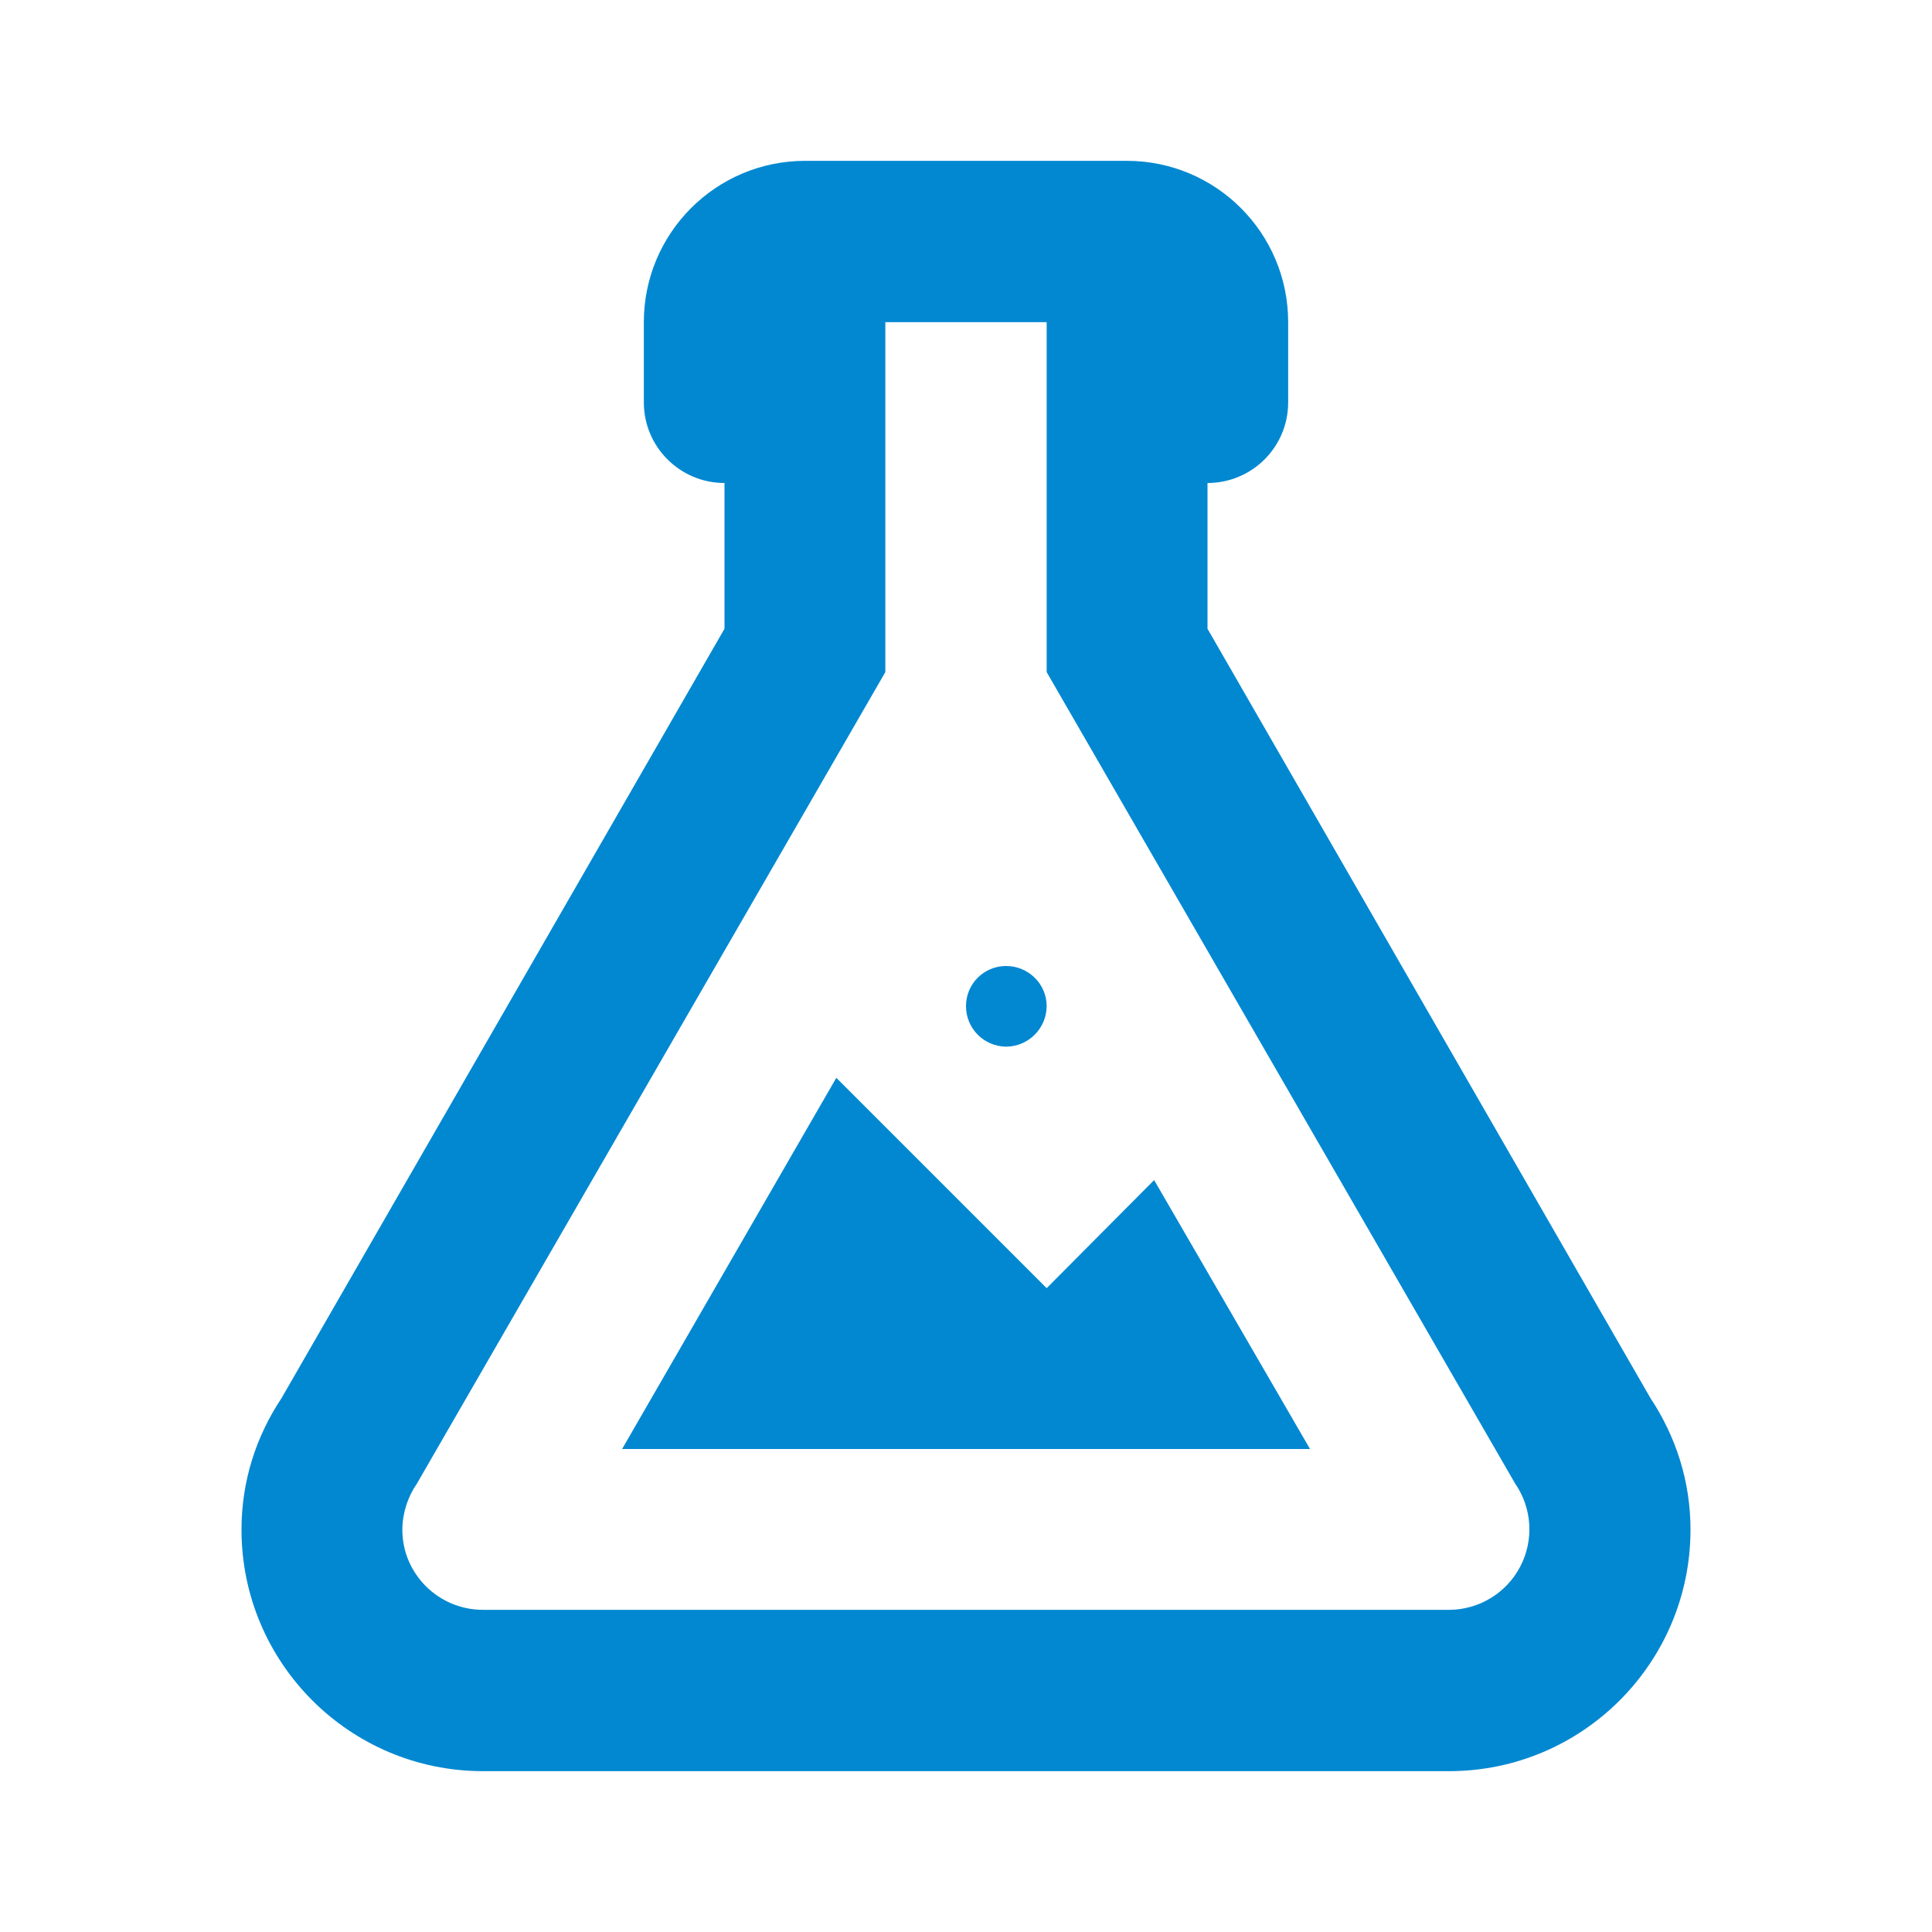
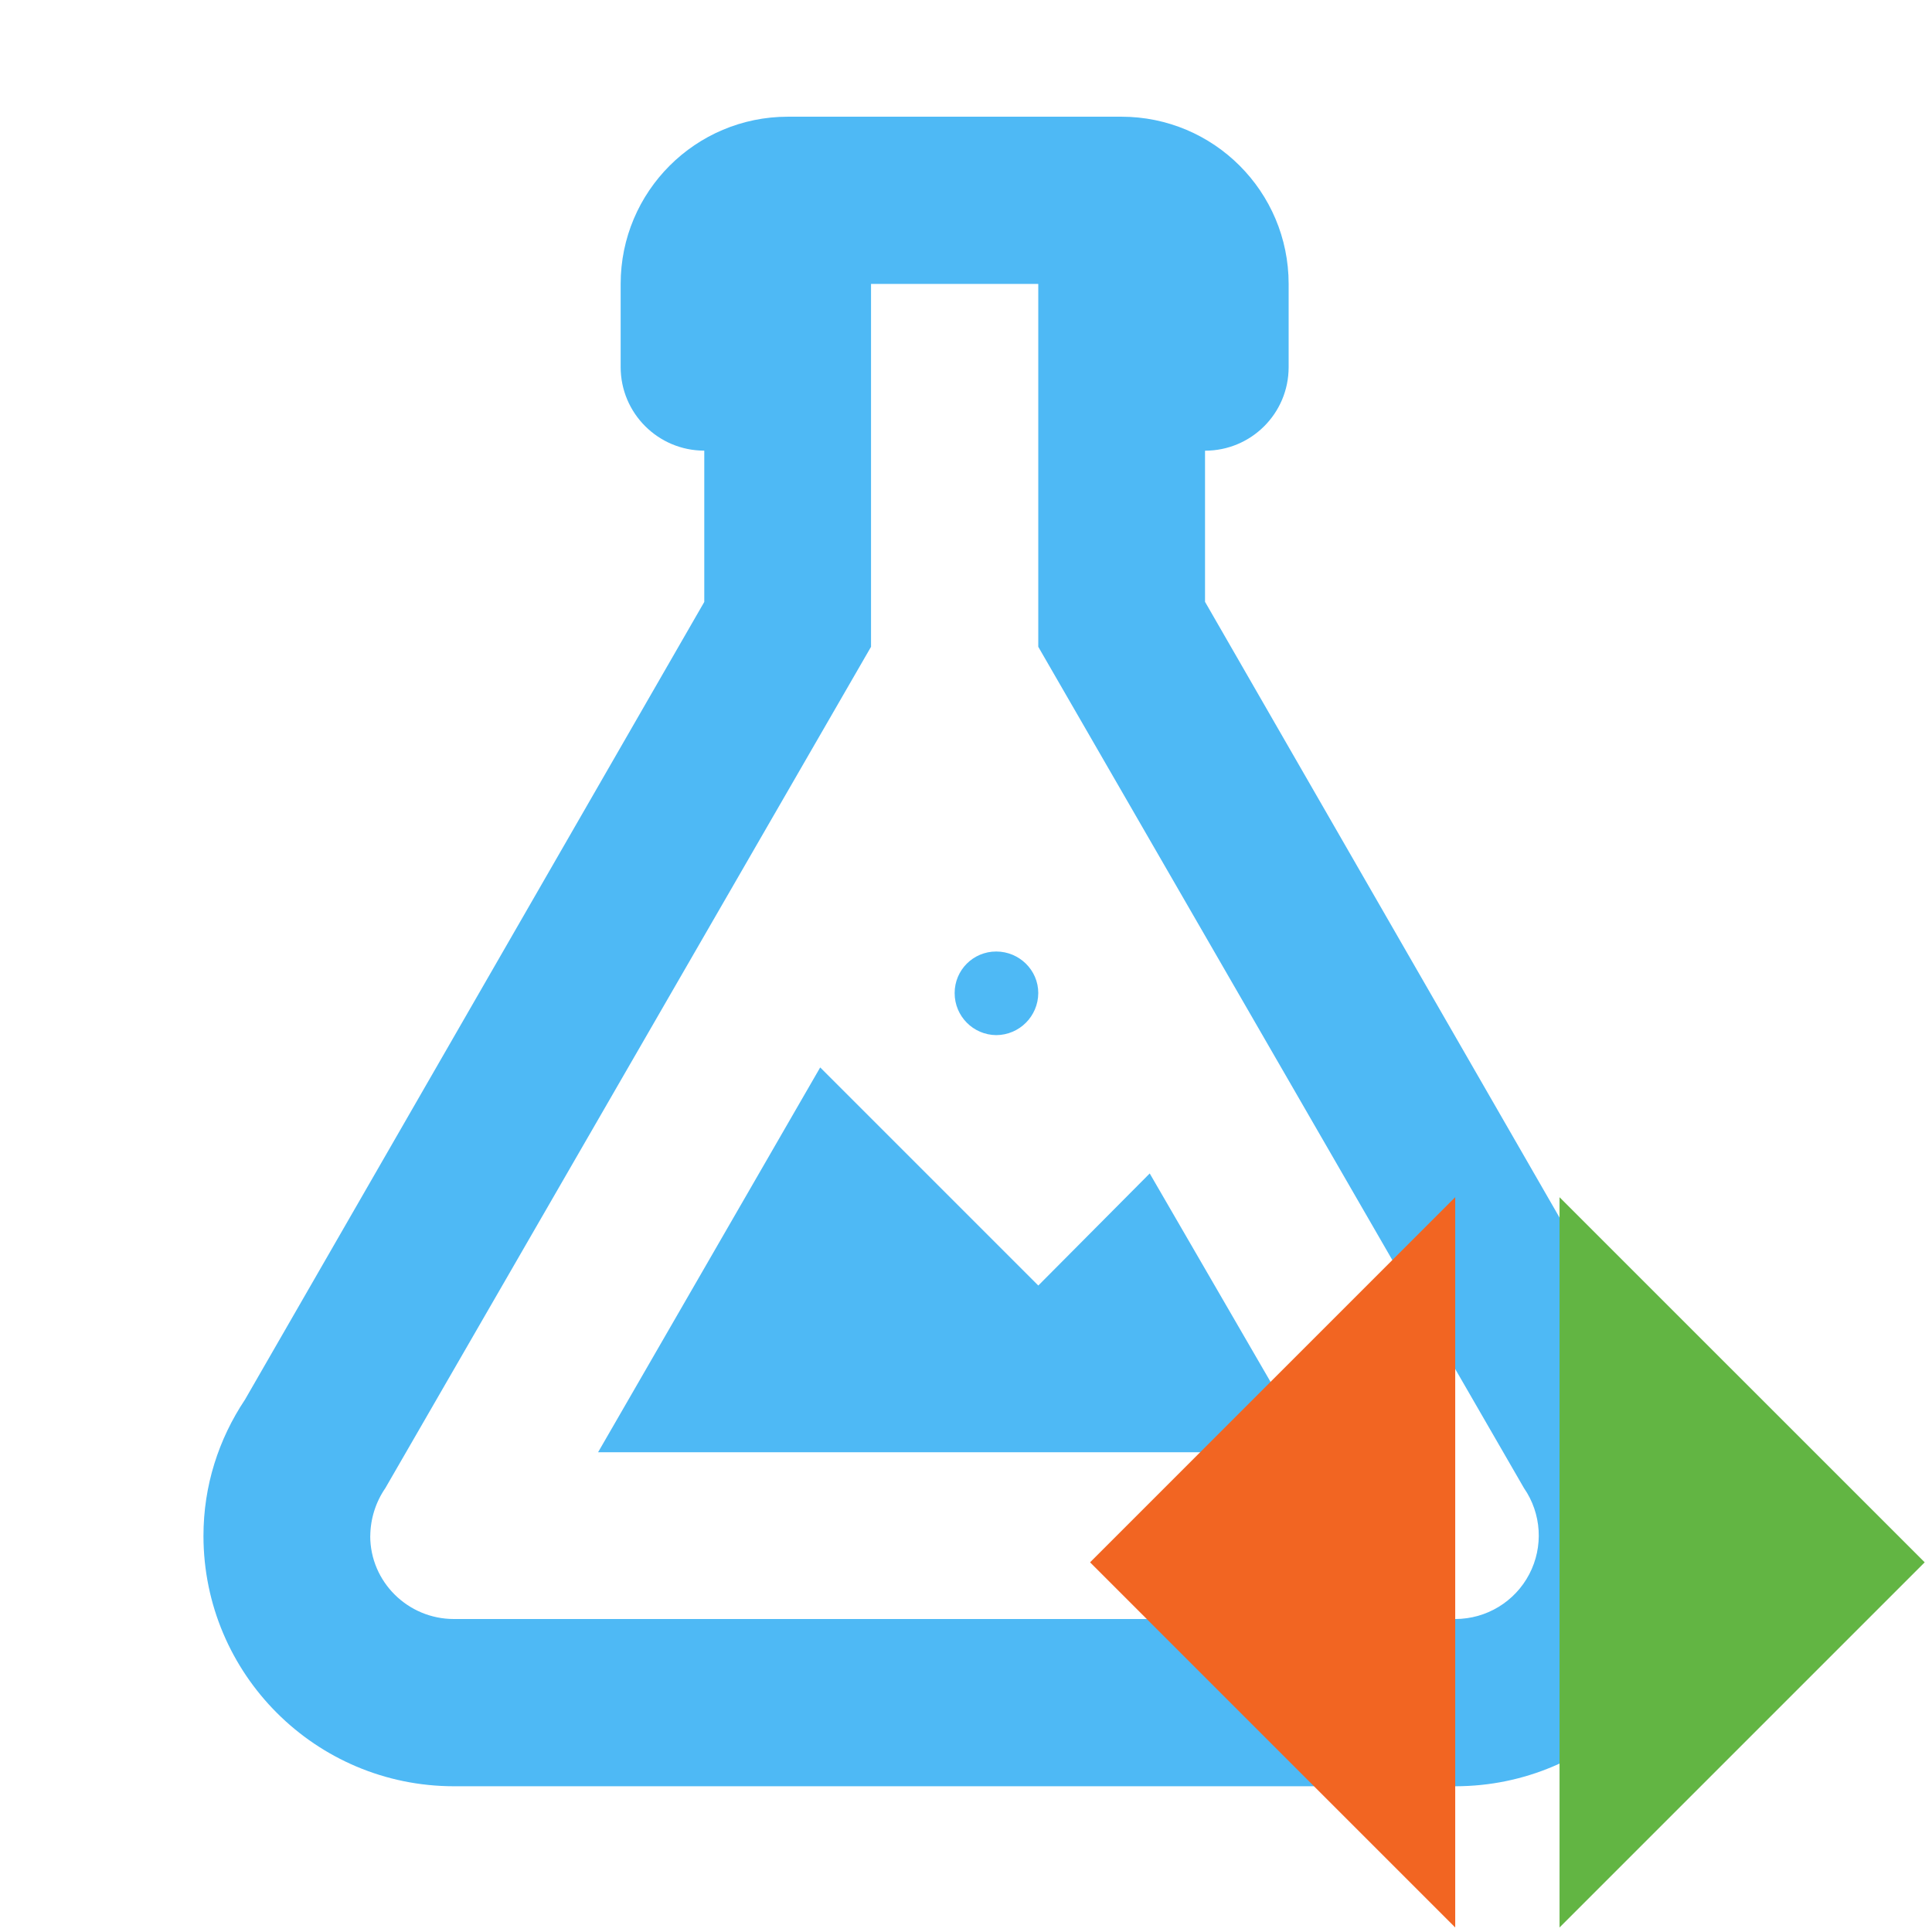
- <svg xmlns="http://www.w3.org/2000/svg" width="16" height="16" viewBox="0 0 16 16">
-   <path d="M3.332 12.668c0 .367.3.664.668.664h8a.667.667 0 0 0 .547-1.047L8.668 5.566V2.668H7.332v2.898l-3.879 6.72a.685.685 0 0 0-.121.382m.668 2c-1.105 0-2-.898-2-2 0-.402.121-.773.332-1.09L6 5.207V4a.668.668 0 0 1-.668-.668v-.664c0-.738.598-1.336 1.336-1.336h2.664c.738 0 1.336.598 1.336 1.336v.664c0 .371-.3.668-.668.668v1.207l3.668 6.371c.21.317.332.688.332 1.09 0 1.102-.895 2-2 2H4m4.668-4 .89-.895L10.849 12H5.152l1.774-3.074 1.742 1.742M8.332 8c.184 0 .336.148.336.332a.338.338 0 0 1-.336.336A.335.335 0 0 1 8 8.332C8 8.148 8.148 8 8.332 8zm0 0" fill="#0288d1" />
+ <svg xmlns="http://www.w3.org/2000/svg" width="16" height="16" viewBox="0 0 32 32">
+   <path d="M6.132 25.44c0 .76.623 1.376 1.386 1.376h16.588a1.383 1.383 0 0 0 1.135-2.17l-8.044-13.933v-6.01h-2.77v6.01L6.383 24.647a1.42 1.42 0 0 0-.25.792m1.385 4.147A4.15 4.15 0 0 1 3.37 25.44c0-.833.251-1.603.689-2.26l7.606-13.21V7.464A1.385 1.385 0 0 1 10.28 6.08V4.703a2.77 2.77 0 0 1 2.77-2.77h5.524a2.77 2.77 0 0 1 2.77 2.77V6.08c0 .77-.622 1.385-1.385 1.385v2.503l7.606 13.211a4.06 4.06 0 0 1 .689 2.26 4.15 4.15 0 0 1-4.148 4.147H7.518m9.68-8.294 1.845-1.856 2.677 4.618H9.906l3.679-6.374 3.612 3.612M16.5 15.76c.382 0 .697.307.697.688a.7.7 0 0 1-.697.697.695.695 0 0 1-.688-.697c0-.381.307-.688.688-.688zm0 0" fill="#22a7f2" fill-opacity="0.8" />
+   <path fill-rule="evenodd" clip-rule="evenodd" d="m18.055 25.877 6.048-6.048v12.096z" fill="#f26522" style="stroke-width:1.728" />
+   <path fill-rule="evenodd" clip-rule="evenodd" d="m31.879 25.877-6.048 6.048V19.83z" fill="#62b543" style="stroke-width:1.728" />
</svg>
